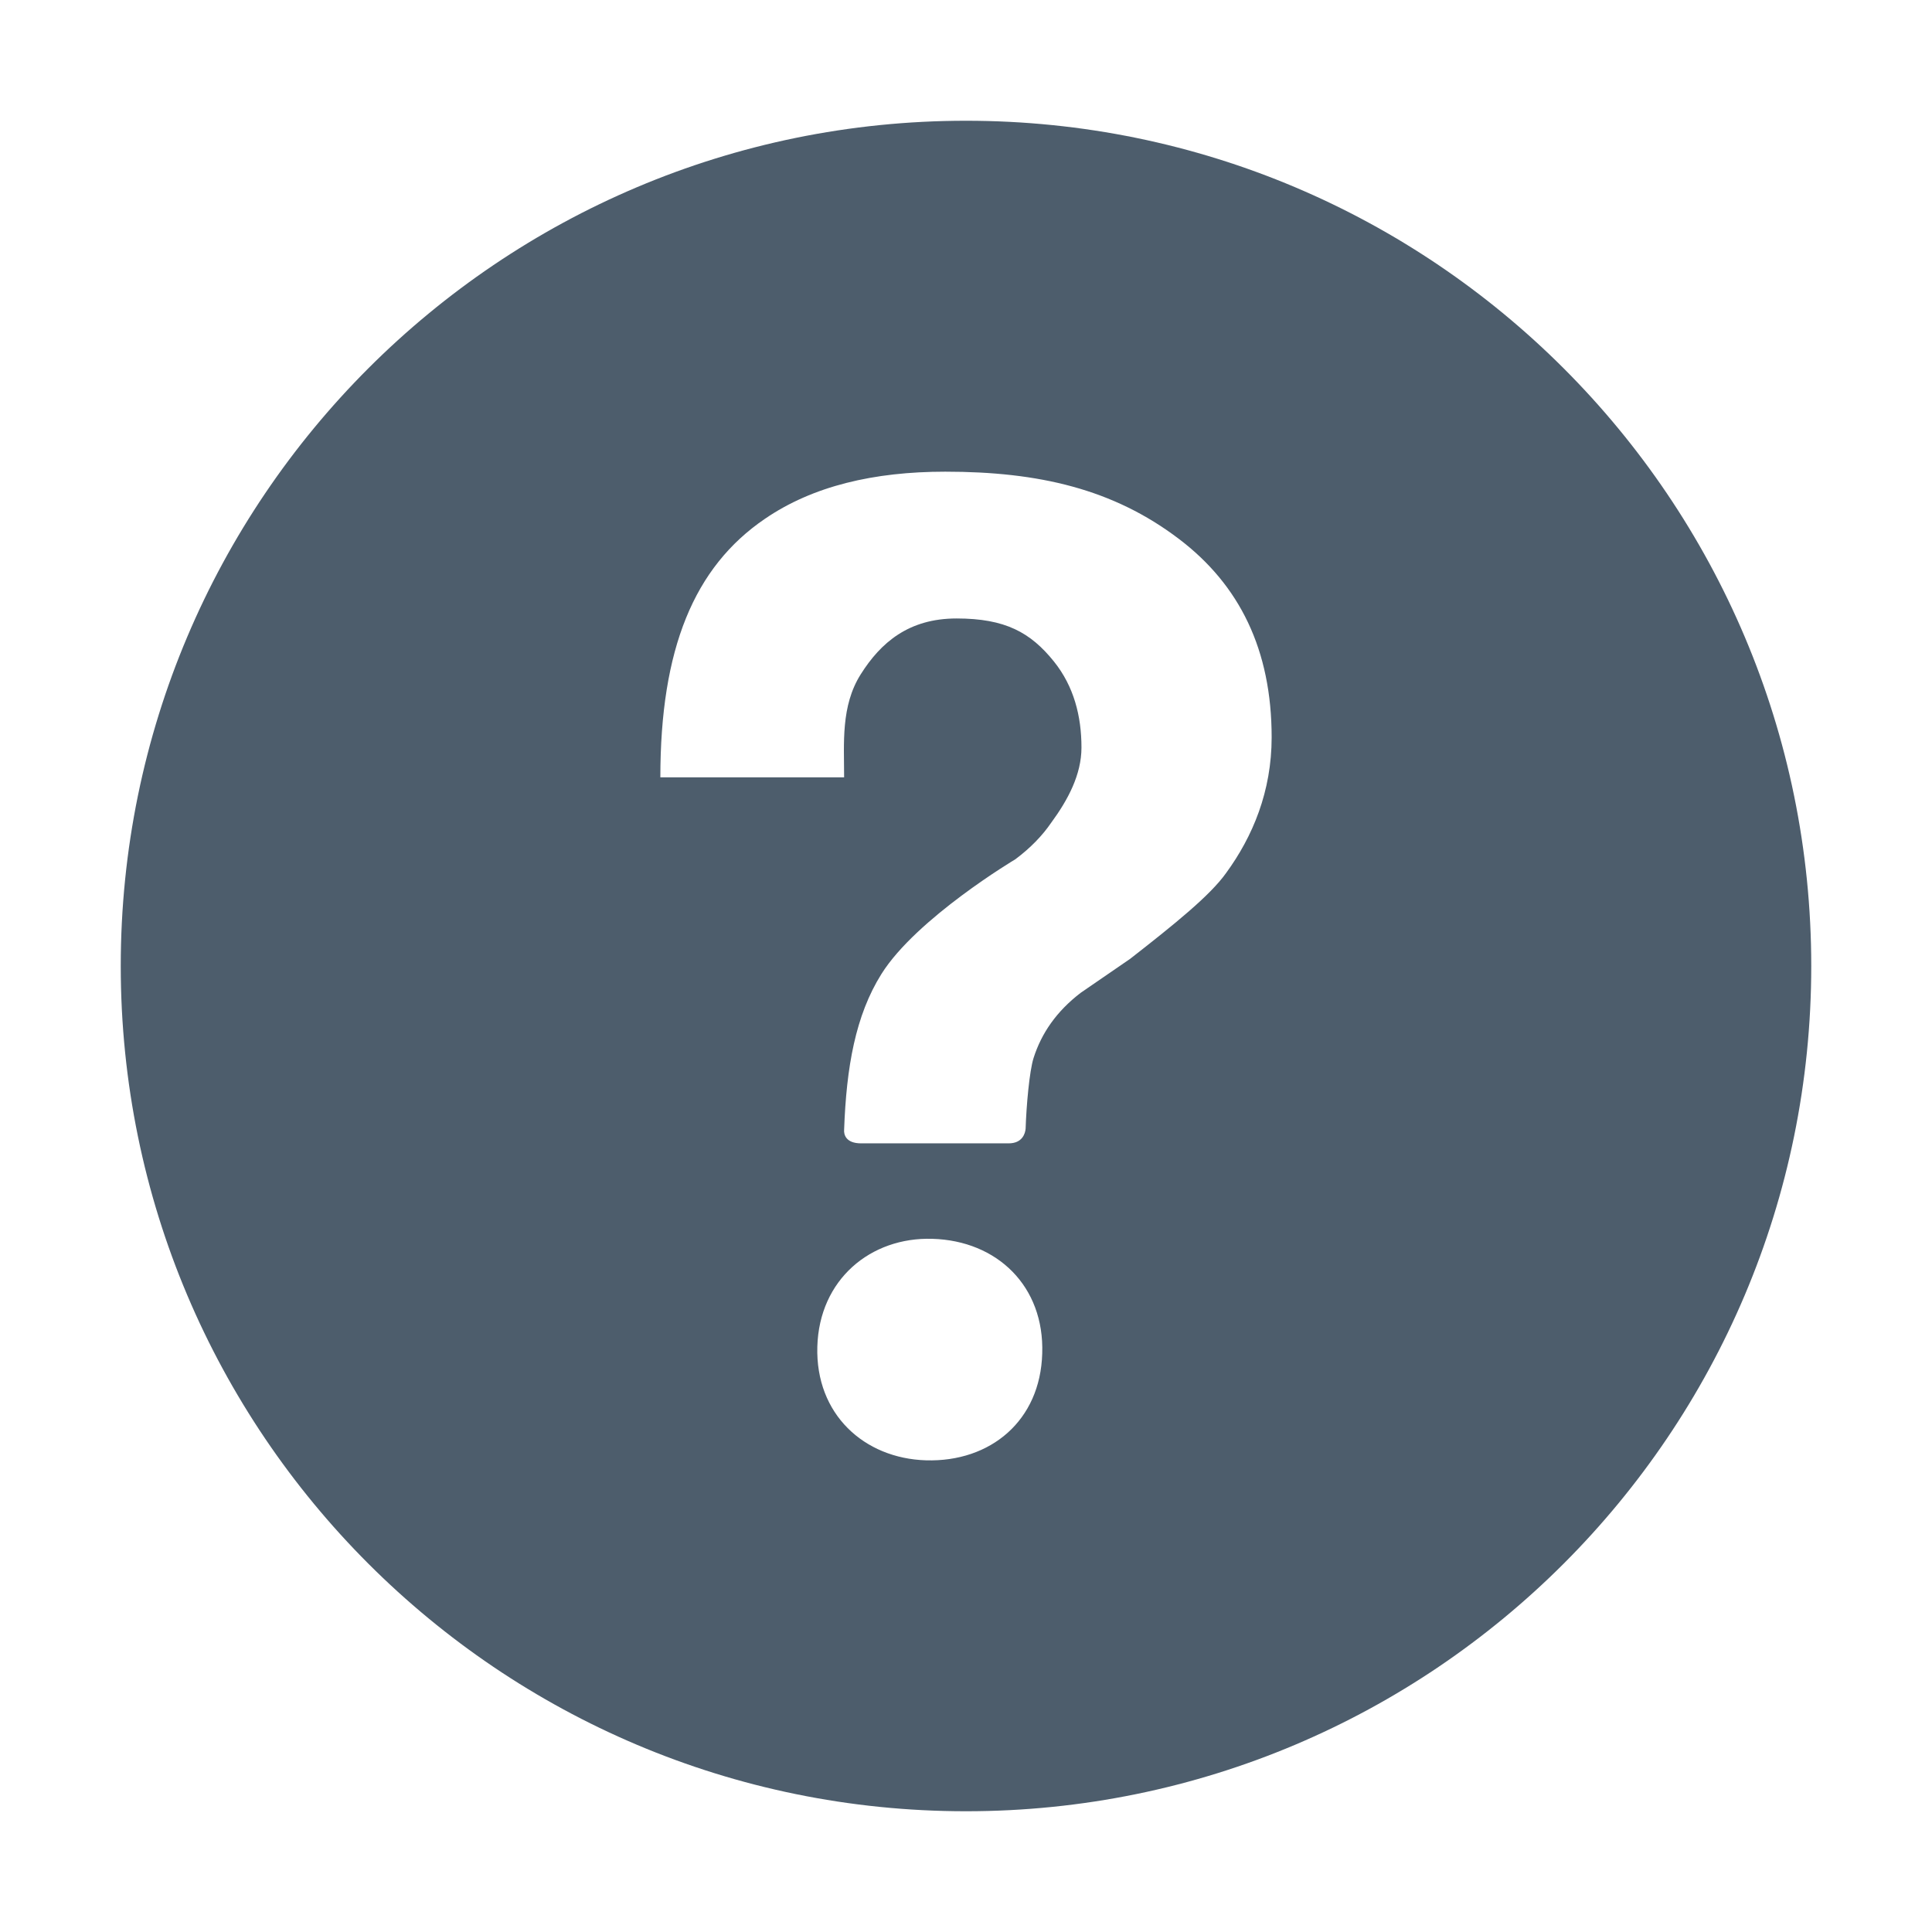
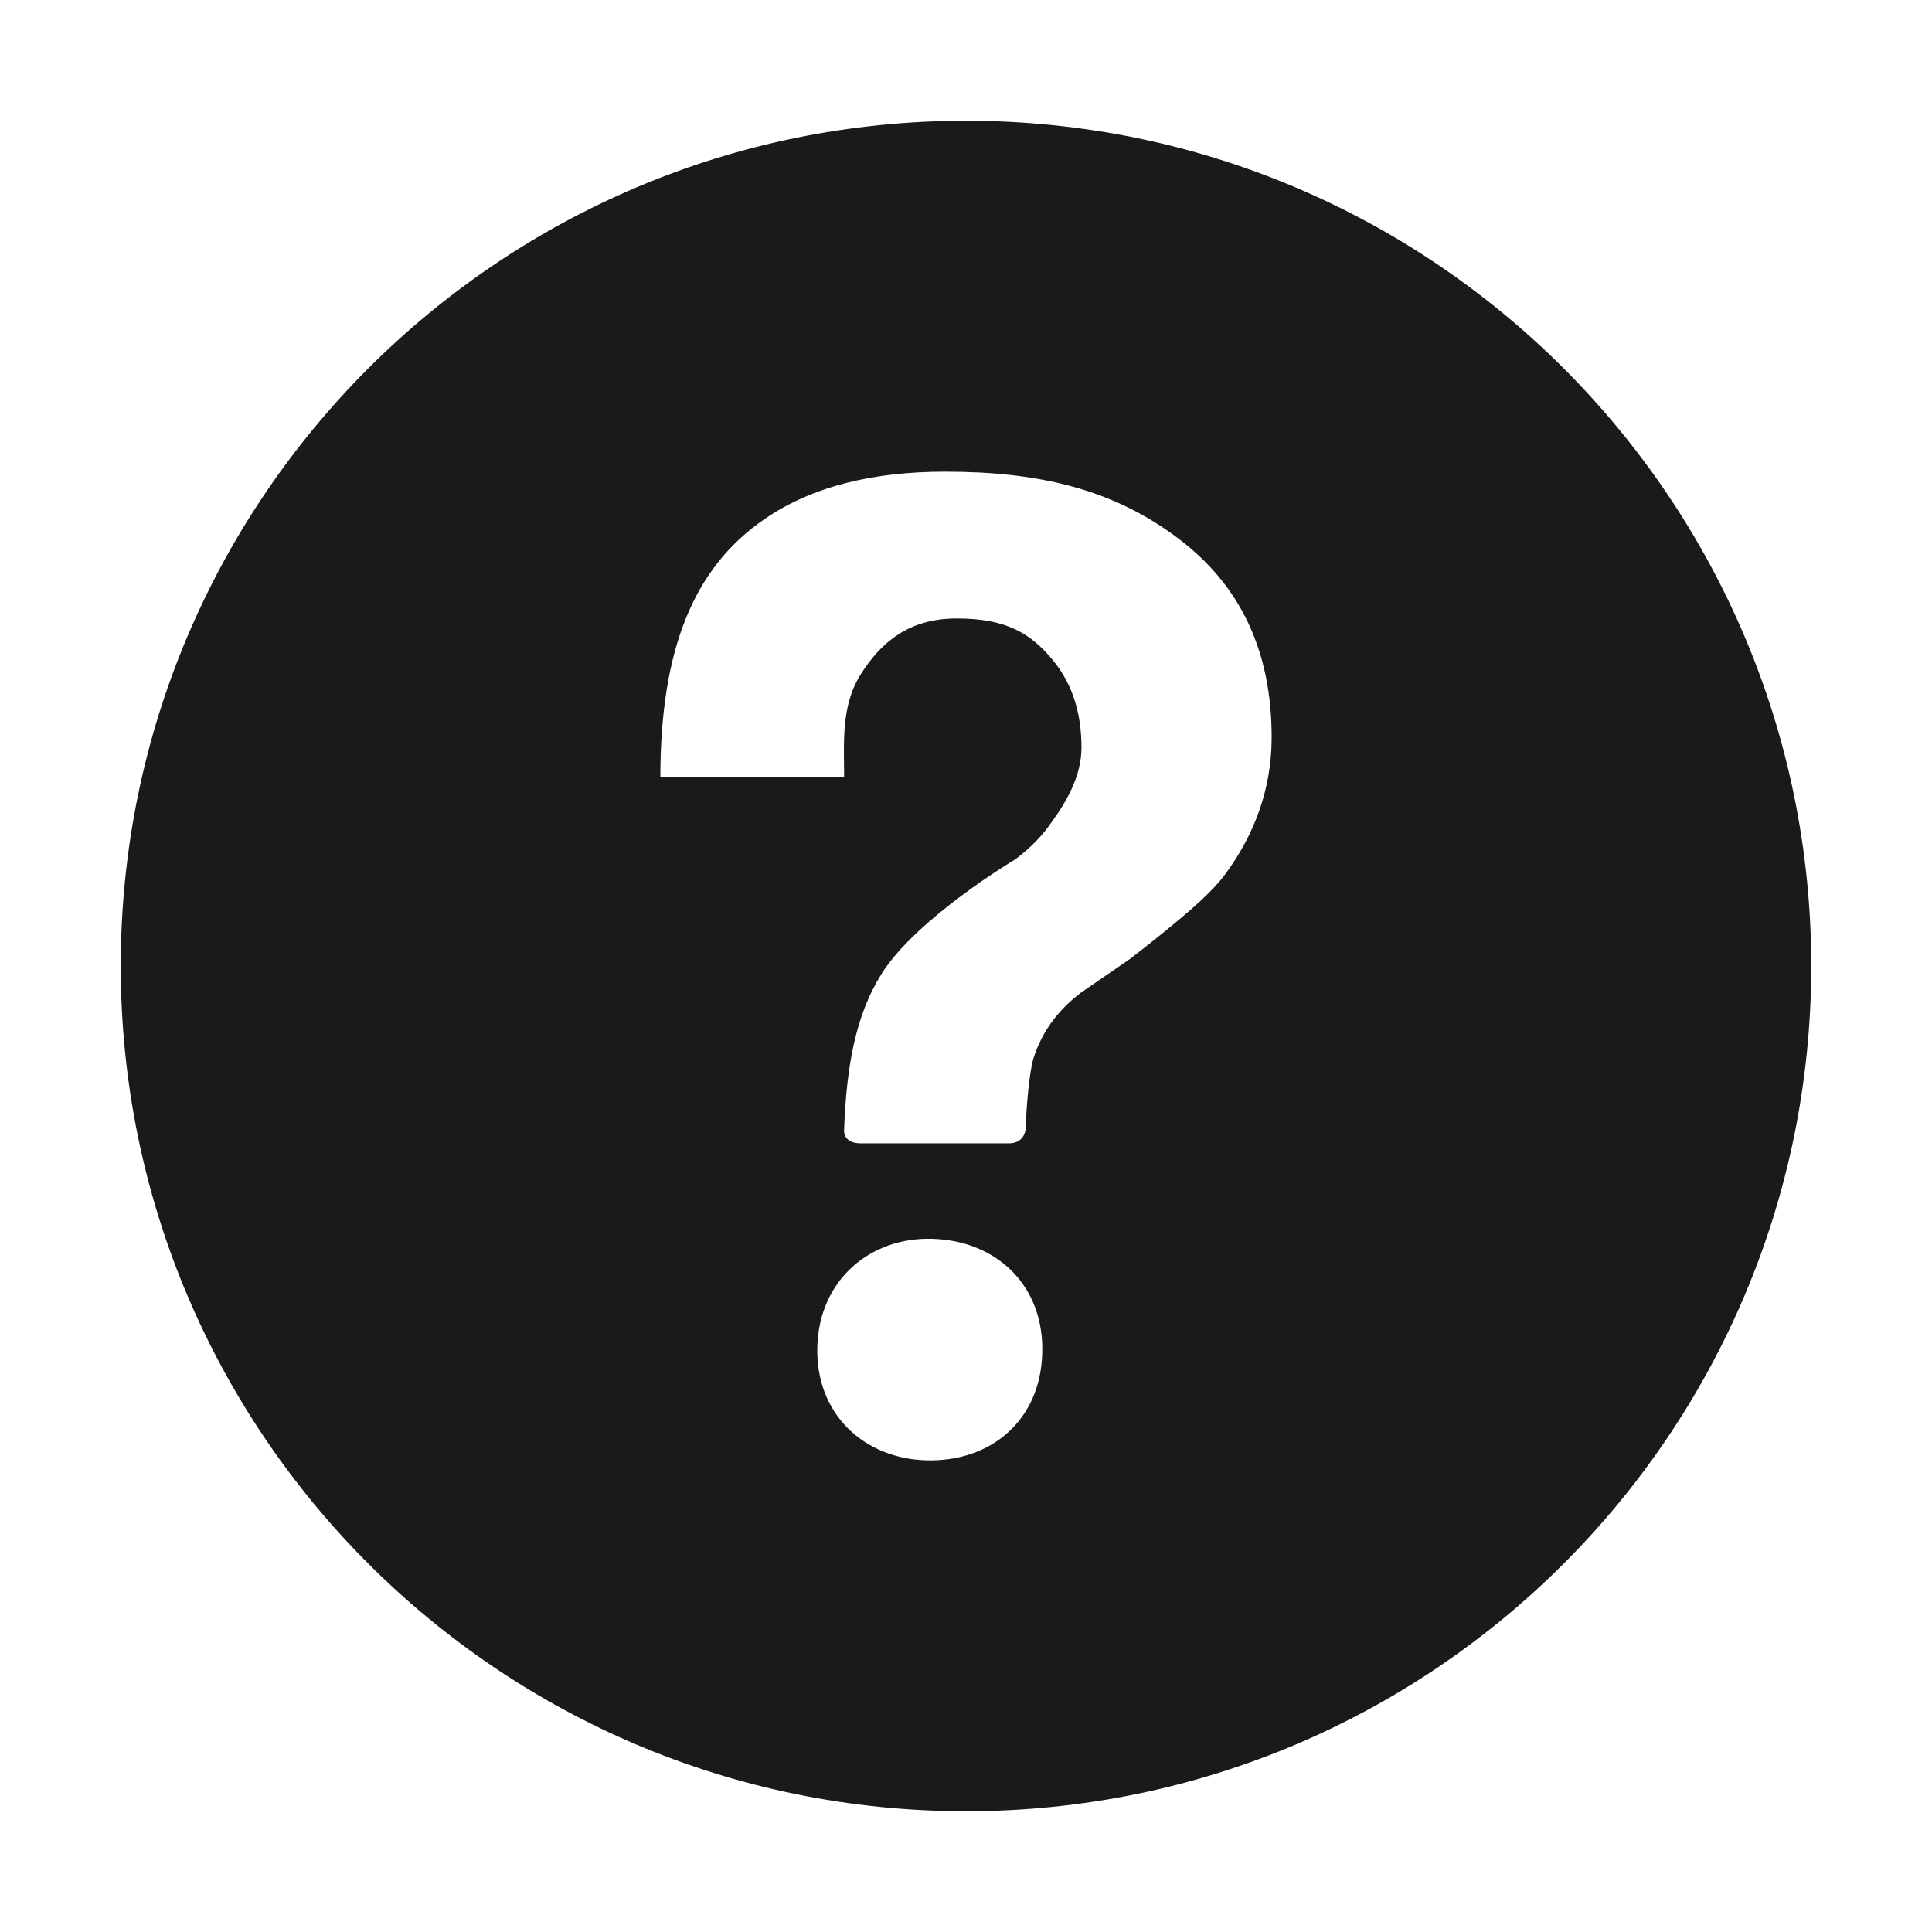
<svg xmlns="http://www.w3.org/2000/svg" version="1.1" id="Layer_1" x="0px" y="0px" width="512px" height="512px" viewBox="0 0 512 512" style="enable-background:new 0 0 512 512;" xml:space="preserve">
  <g>
-     <path fill="#4d5d6c" d="M256,32C132.3,32,32,132.3,32,256s100.3,224,224,224c123.7,0,224-100.3,224-224S379.7,32,256,32z M276.2,358.7   c-0.5,17.8-13.7,28.8-30.8,28.3c-16.4-0.5-29.3-12.2-28.8-30.1c0.5-17.8,14.1-29.1,30.5-28.6C264.3,328.8,276.8,340.9,276.2,358.7z    M324.9,231.4c-4.2,5.9-13.6,13.5-25.4,22.7l-13.1,9c-6.4,4.9-10.4,10.7-12.5,17.3c-1.1,3.5-1.9,12.6-2.1,18.7   c-0.1,1.2-0.8,3.9-4.5,3.9c-3.7,0-35,0-39.1,0c-4.1,0-4.6-2.4-4.5-3.6c0.6-16.6,3-30.3,9.9-41.3c9.3-14.8,35.5-30.4,35.5-30.4   c4-3,7.1-6.2,9.5-9.7c4.4-6,8-12.7,8-19.9c0-8.3-2-16.2-7.3-22.8c-6.2-7.7-12.9-11.4-25.8-11.4c-12.7,0-20.1,6.4-25.4,14.8   c-5.3,8.4-4.4,18.3-4.4,27.3H175c0-34,8.9-55.7,27.7-68.5c12.7-8.7,28.9-12.5,47.8-12.5c24.8,0,44.5,4.6,61.9,17.8   c16.1,12.2,24.6,29.4,24.6,52.6C337,209.7,332,221.7,324.9,231.4z" />
+     <path fill="#1a1a1a" d="M256,32C132.3,32,32,132.3,32,256s100.3,224,224,224c123.7,0,224-100.3,224-224S379.7,32,256,32z M276.2,358.7   c-0.5,17.8-13.7,28.8-30.8,28.3c-16.4-0.5-29.3-12.2-28.8-30.1c0.5-17.8,14.1-29.1,30.5-28.6C264.3,328.8,276.8,340.9,276.2,358.7z    M324.9,231.4c-4.2,5.9-13.6,13.5-25.4,22.7l-13.1,9c-6.4,4.9-10.4,10.7-12.5,17.3c-1.1,3.5-1.9,12.6-2.1,18.7   c-0.1,1.2-0.8,3.9-4.5,3.9c-3.7,0-35,0-39.1,0c-4.1,0-4.6-2.4-4.5-3.6c0.6-16.6,3-30.3,9.9-41.3c9.3-14.8,35.5-30.4,35.5-30.4   c4-3,7.1-6.2,9.5-9.7c4.4-6,8-12.7,8-19.9c0-8.3-2-16.2-7.3-22.8c-6.2-7.7-12.9-11.4-25.8-11.4c-12.7,0-20.1,6.4-25.4,14.8   c-5.3,8.4-4.4,18.3-4.4,27.3H175c0-34,8.9-55.7,27.7-68.5c12.7-8.7,28.9-12.5,47.8-12.5c24.8,0,44.5,4.6,61.9,17.8   c16.1,12.2,24.6,29.4,24.6,52.6C337,209.7,332,221.7,324.9,231.4z" />
  </g>
</svg>
